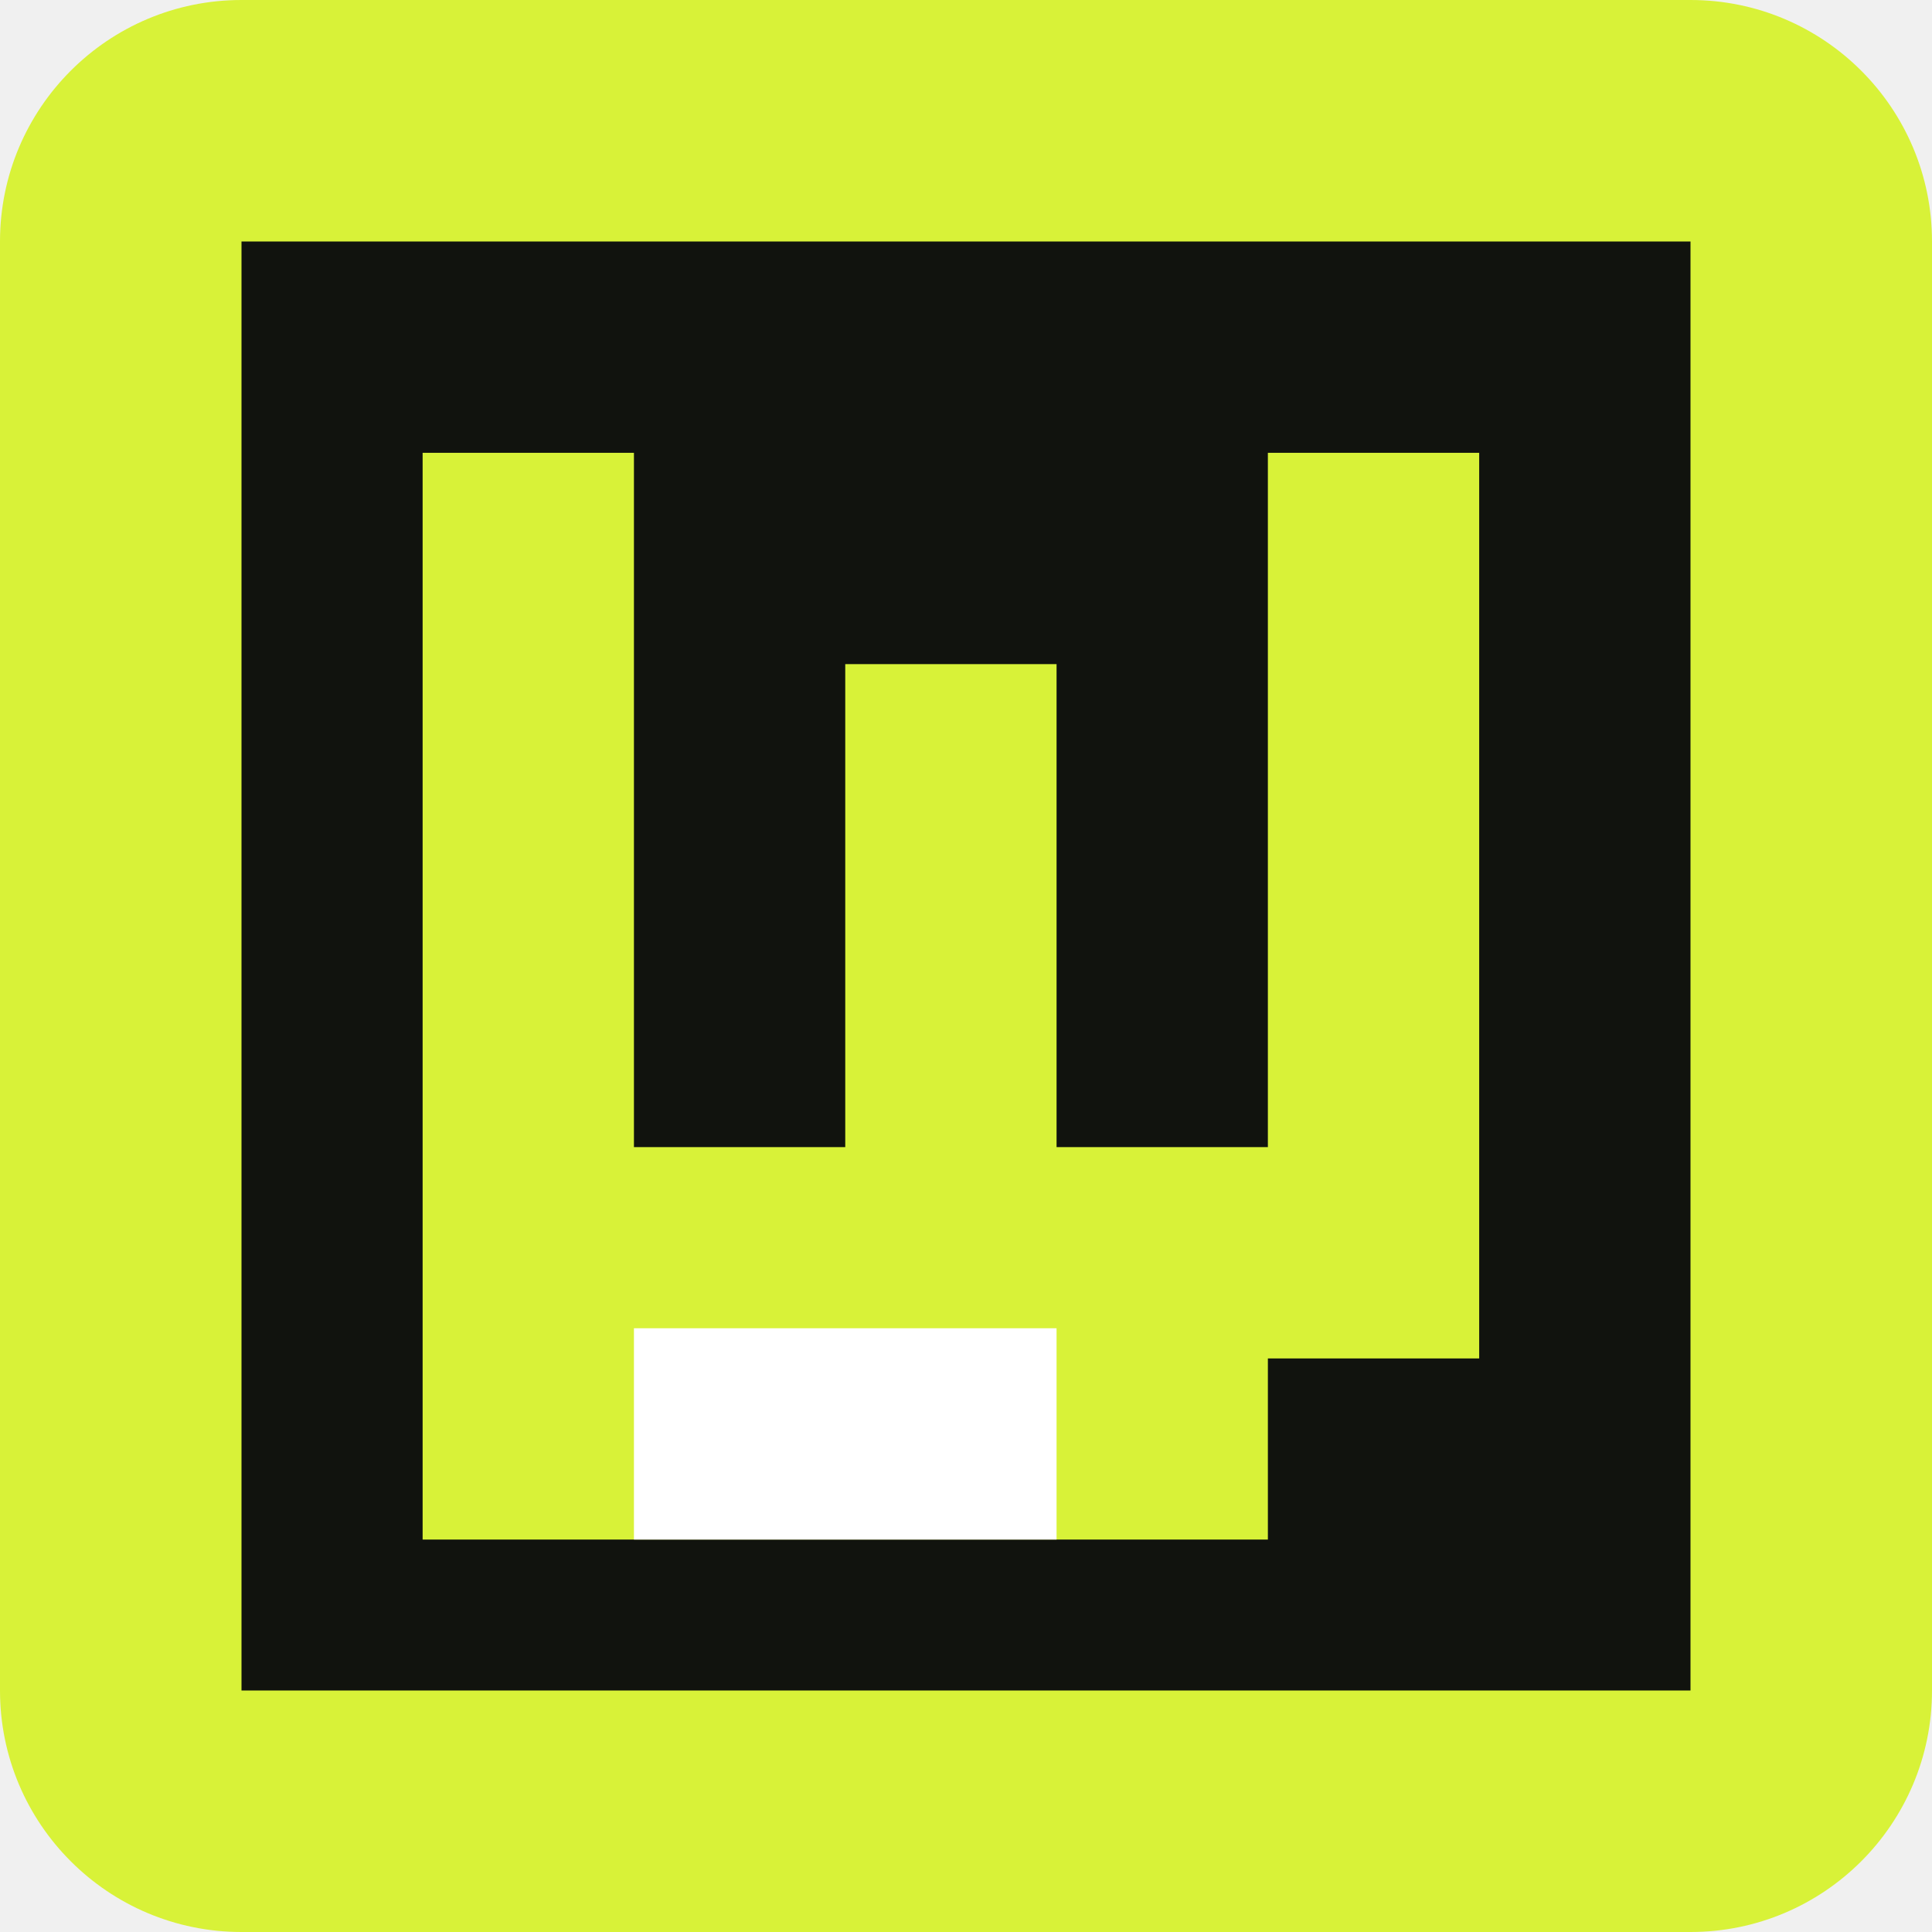
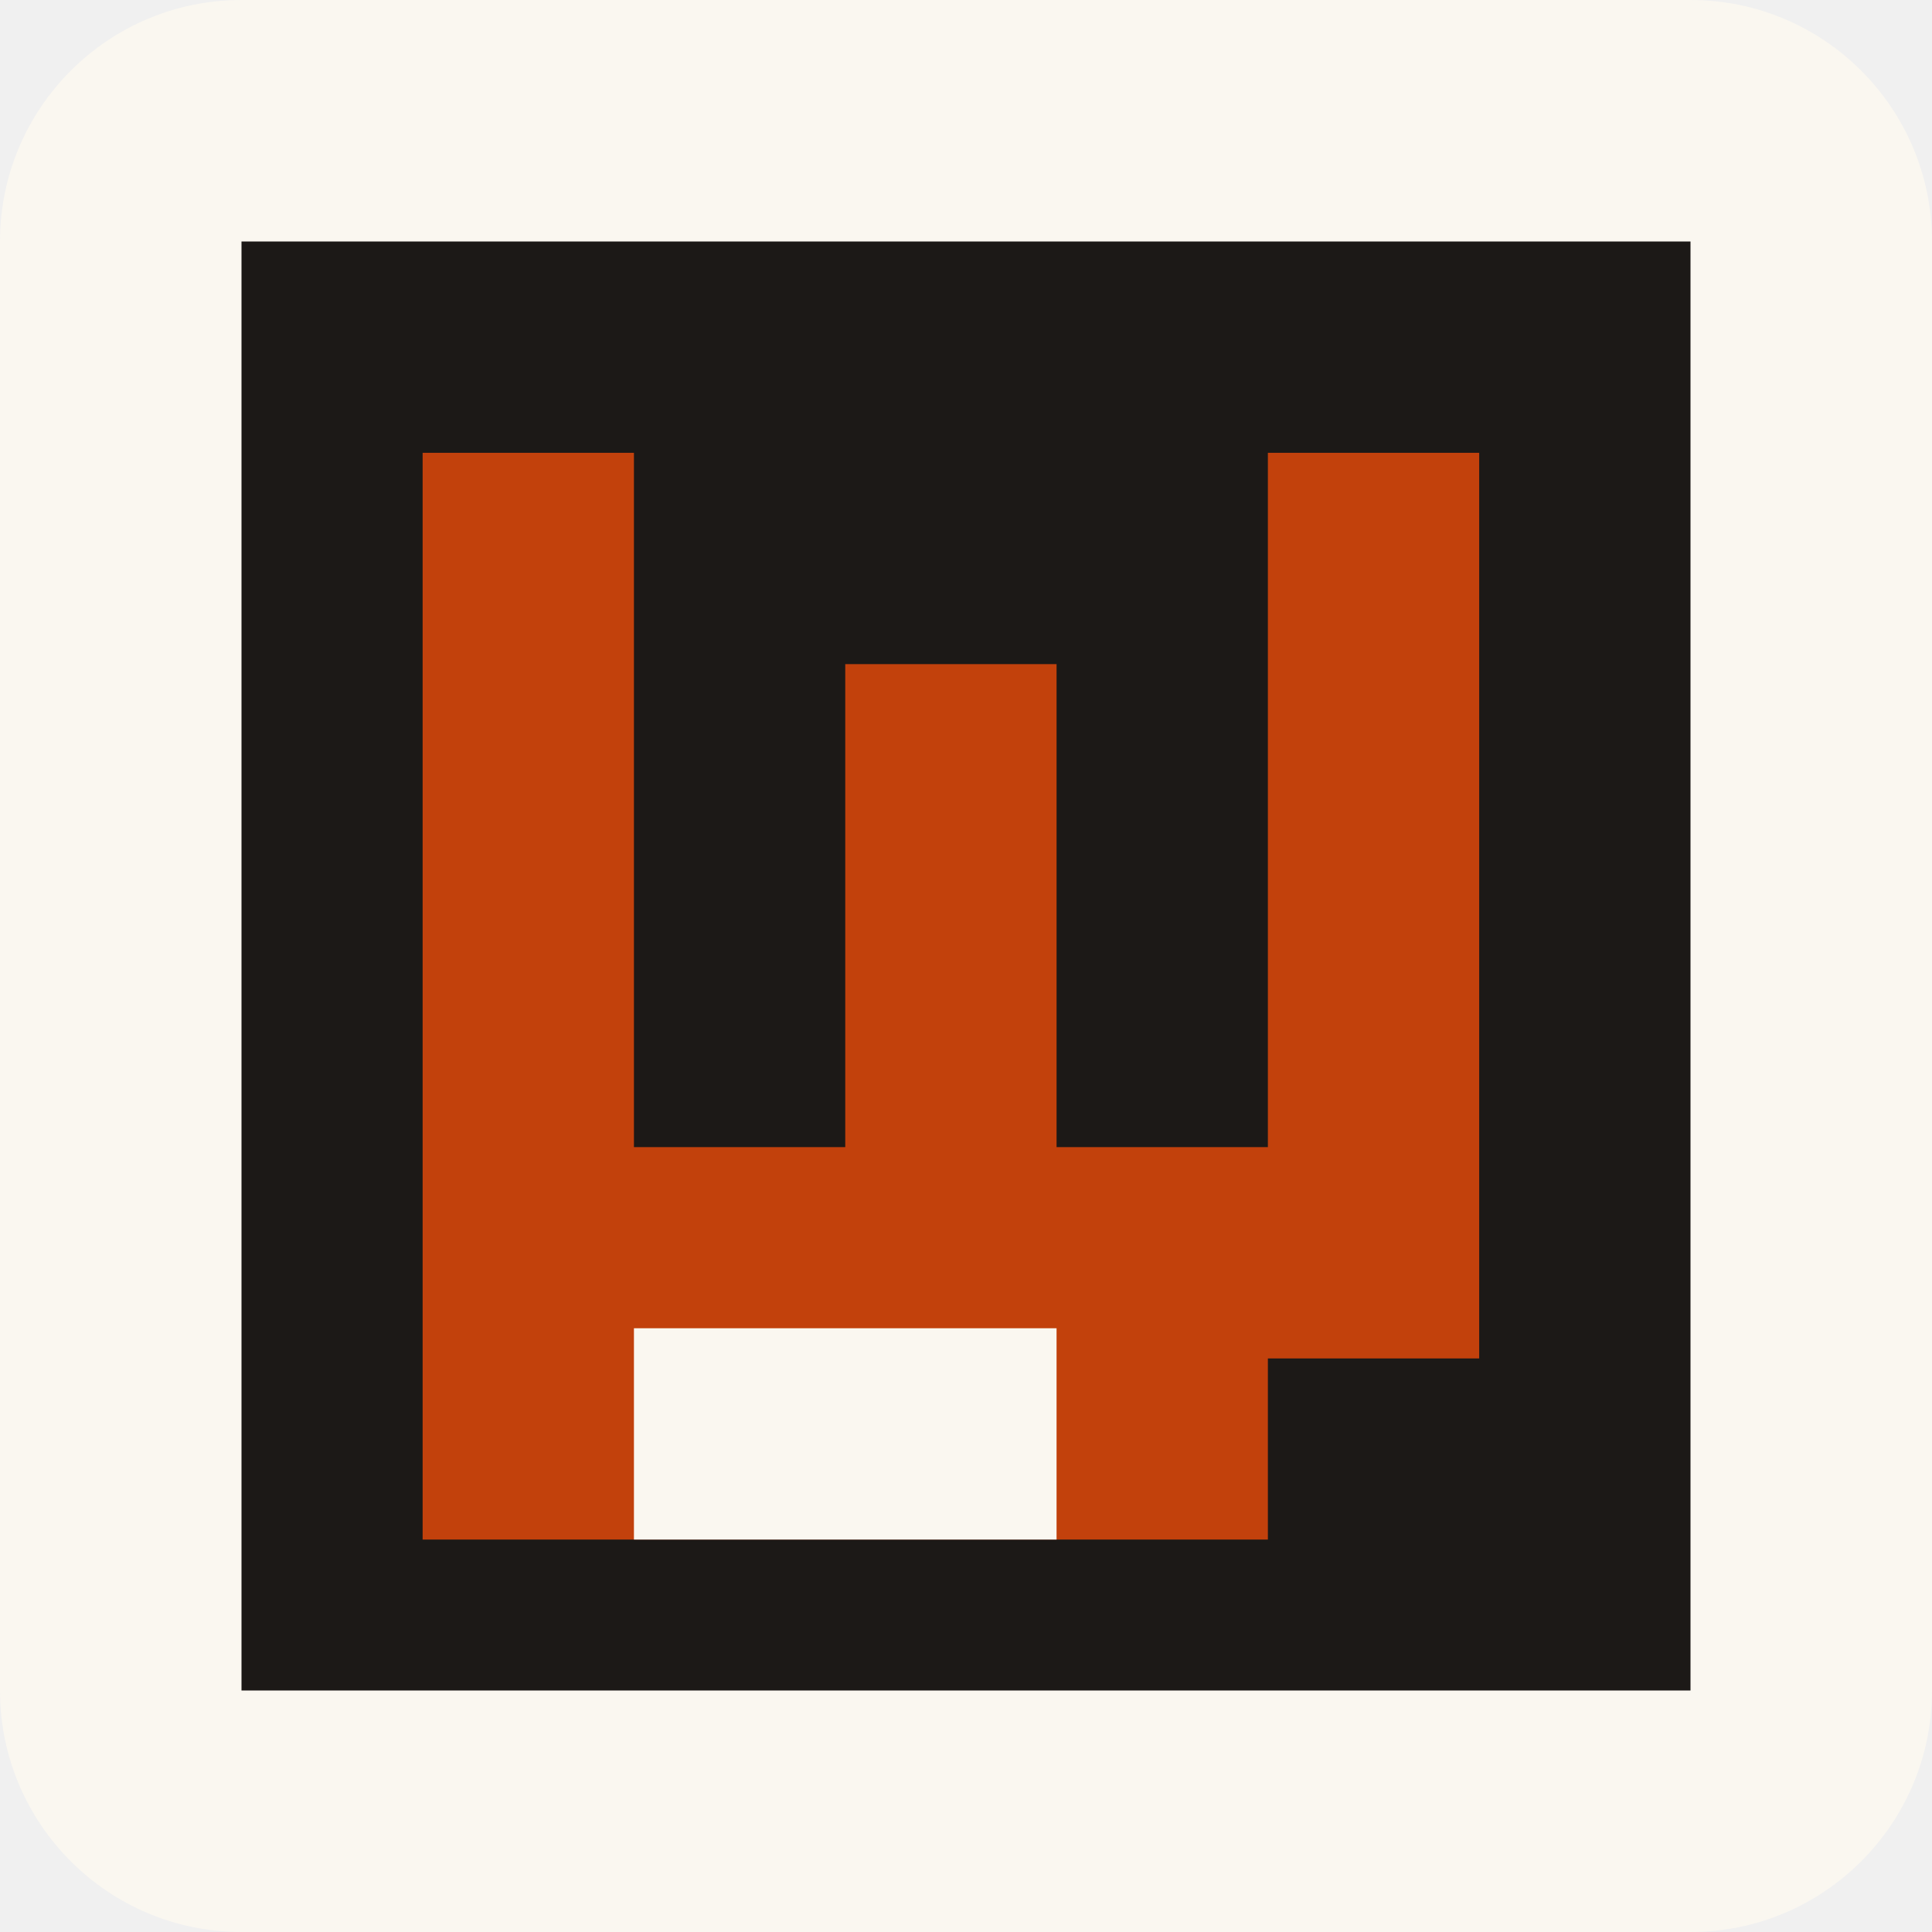
<svg xmlns="http://www.w3.org/2000/svg" viewBox="0 0 64 64" role="img" aria-label="WorkBuddy Guide">
-   <rect width="64" height="64" rx="8" fill="#d8f238" />
-   <path fill="#11130e" d="M8 8h48v48H8z" />
-   <path fill="#d8f238" d="M14 15h7v23h7V22h7v16h7V15h7v30h-7v6H14z" />
-   <path fill="#fff" d="M21 44h14v7H21z" />
+   <rect width="64" height="64" rx="8" fill="#faf7f0" />
+   <path fill="#1c1917" d="M8 8h48v48H8z" />
+   <path fill="#c2410c" d="M14 15h7v23h7V22h7v16h7V15h7v30h-7v6H14z" />
+   <path fill="#faf7f0" d="M21 44h14v7H21z" />
</svg>
